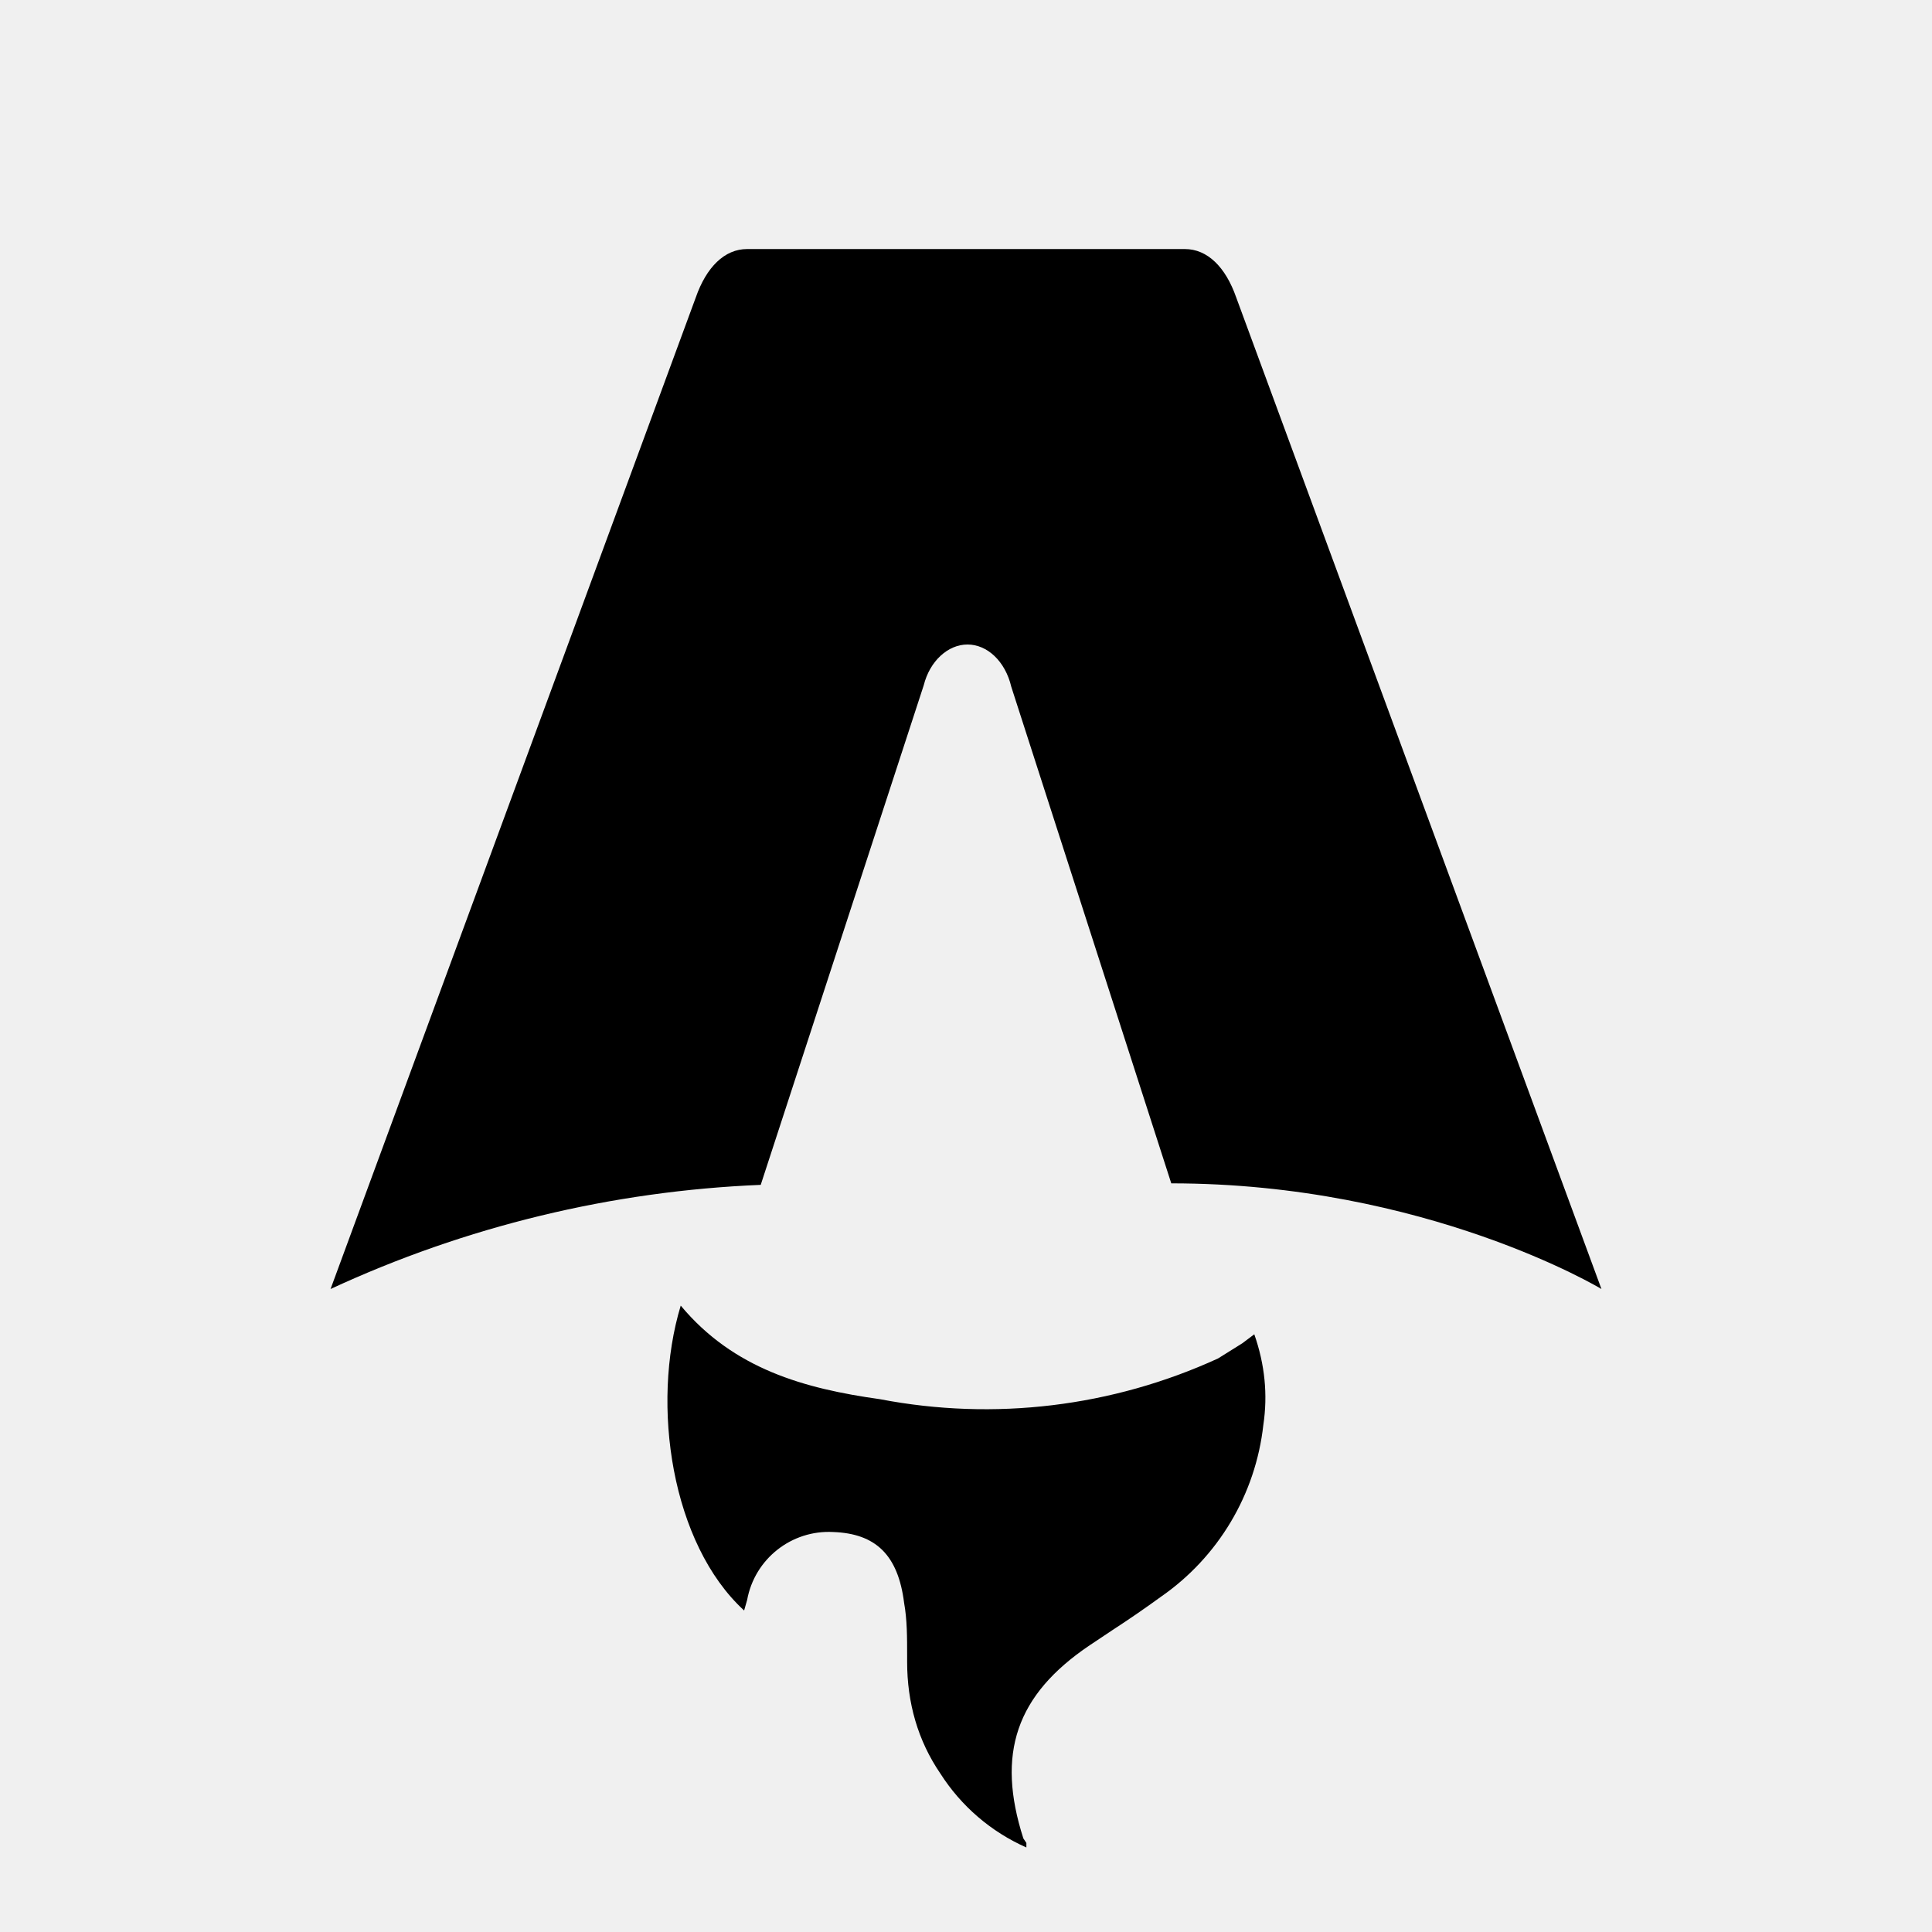
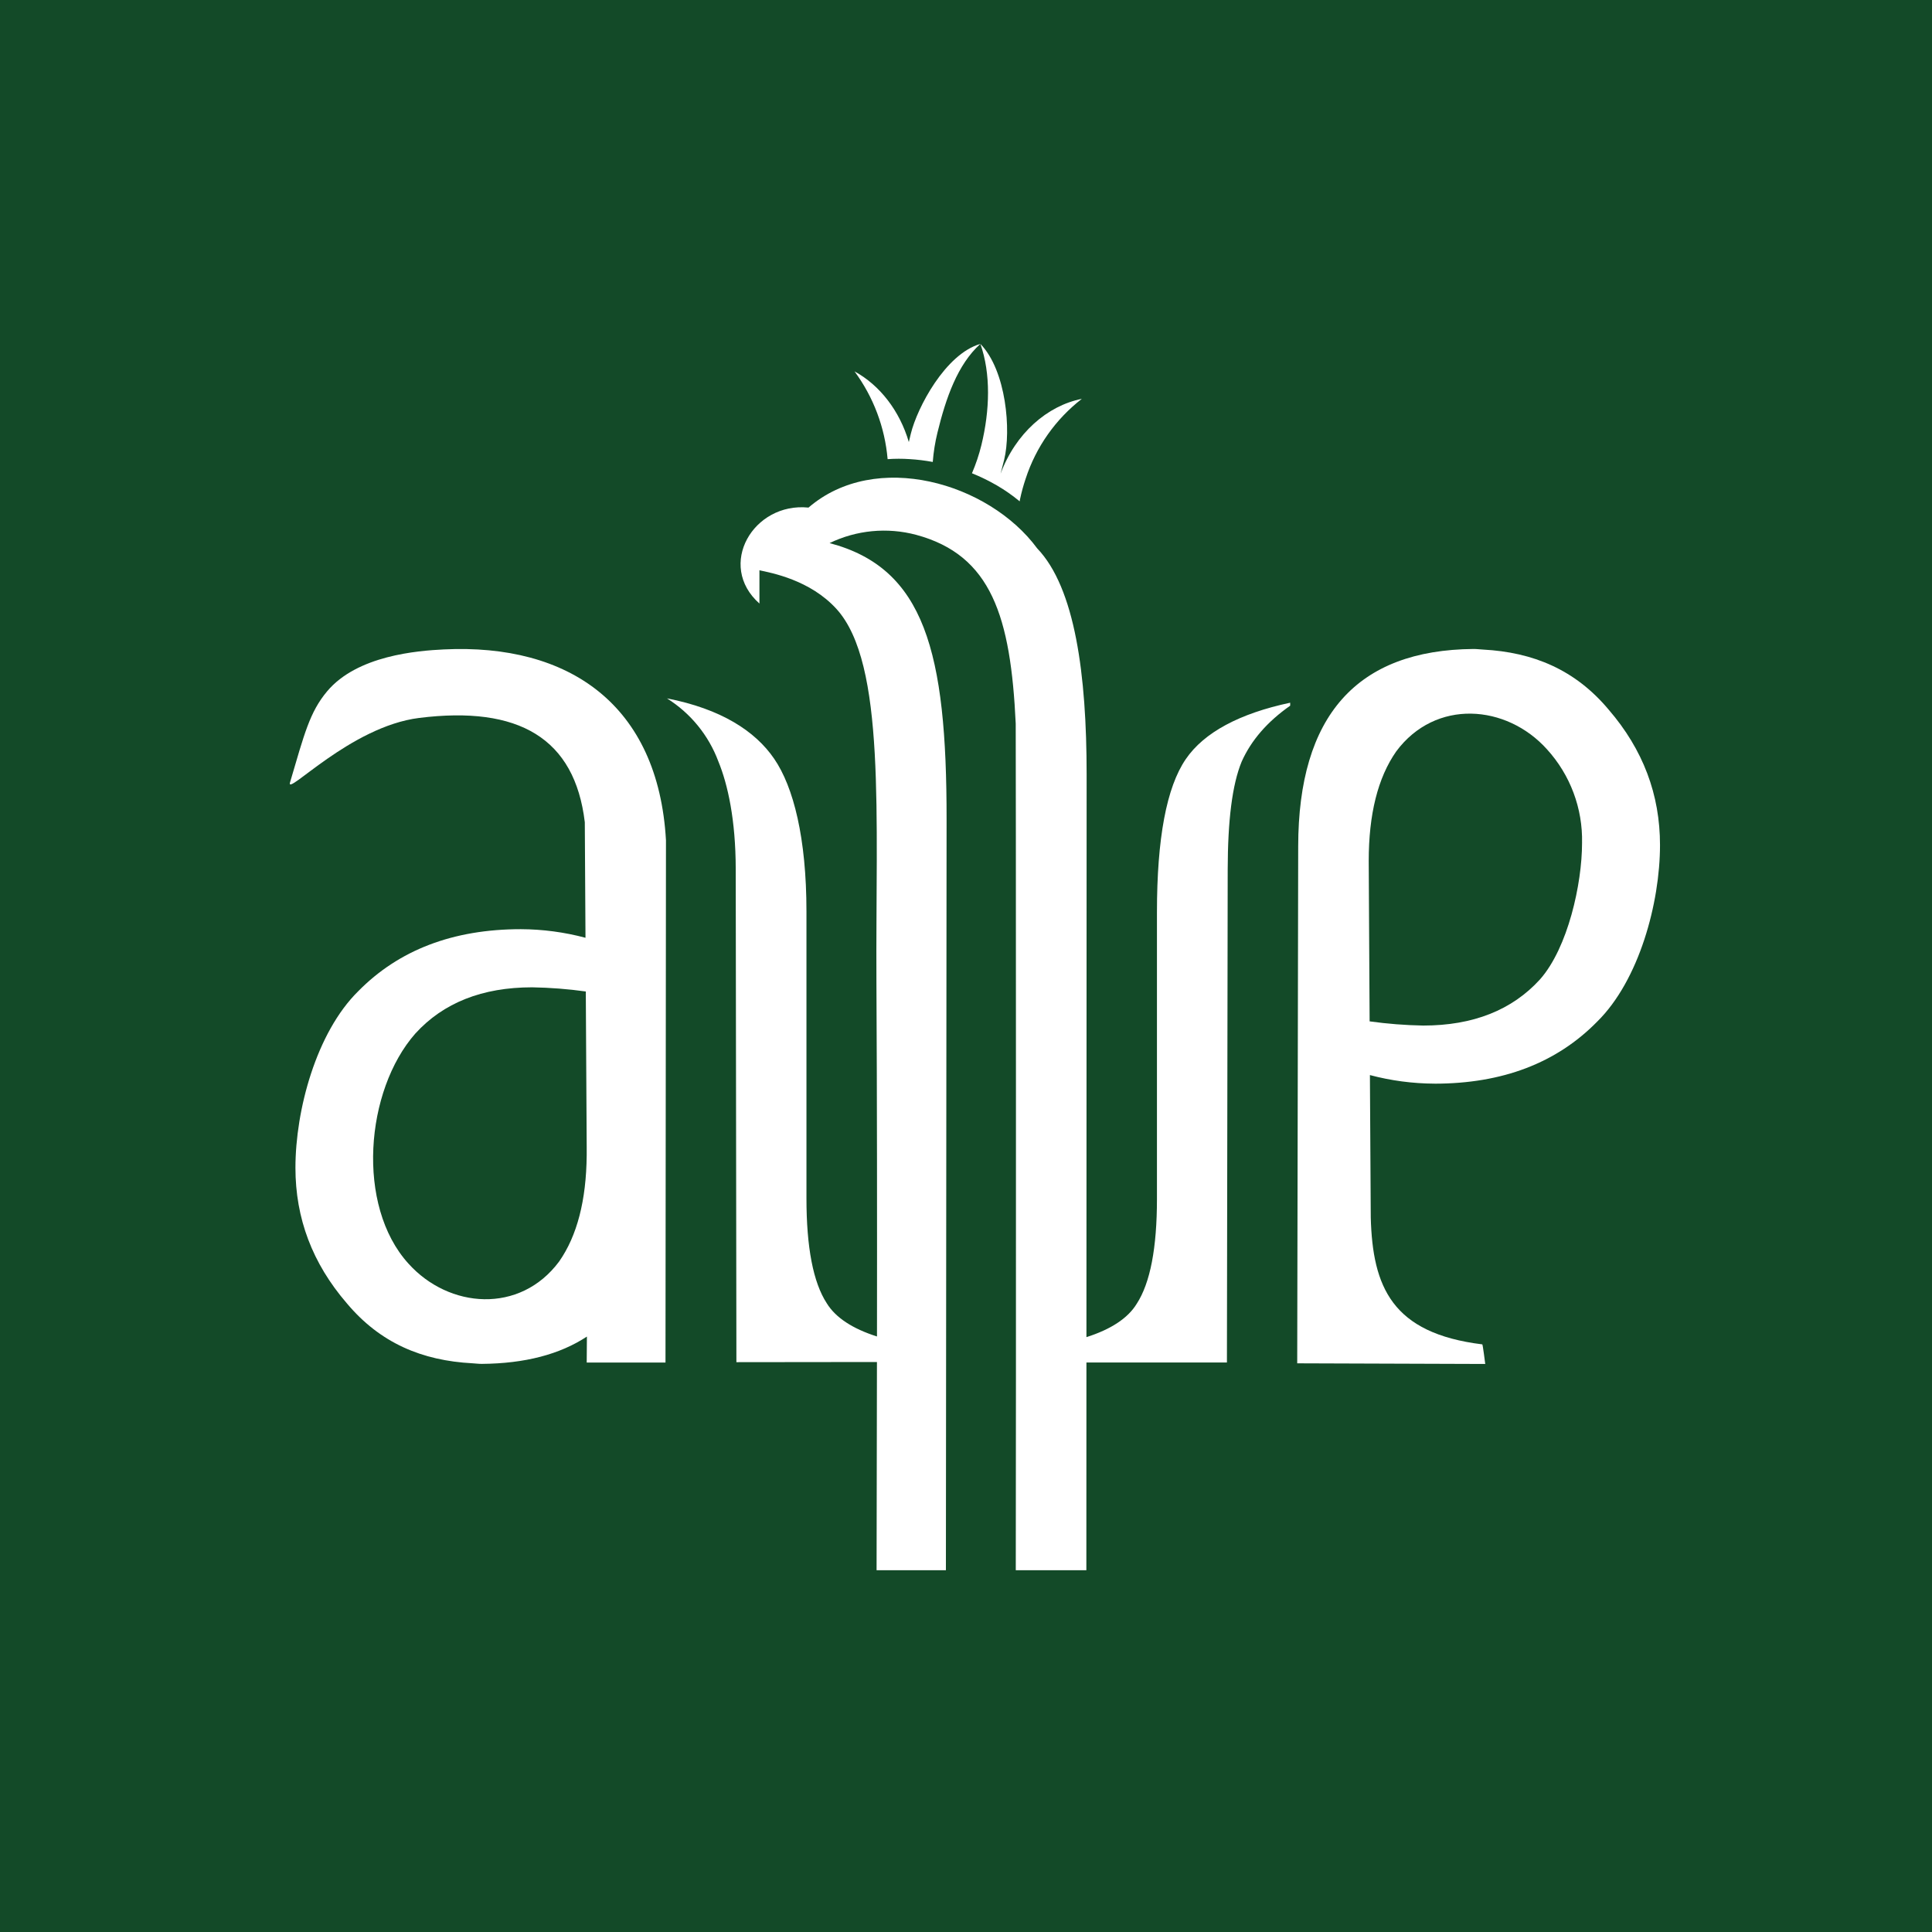
- <svg xmlns="http://www.w3.org/2000/svg" fill="none" viewBox="0 0 128 128">
-   <path d="M50.4 78.5a75.1 75.1 0 0 0-28.5 6.9l24.2-65.7c.7-2 1.9-3.2 3.4-3.2h29c1.5 0 2.7 1.2 3.4 3.2l24.2 65.7s-11.6-7-28.5-7L67 45.5c-.4-1.7-1.6-2.8-2.9-2.8-1.3 0-2.5 1.1-2.9 2.7L50.4 78.5Zm-1.1 28.2Zm-4.2-20.2c-2 6.6-.6 15.8 4.2 20.2a17.5 17.5 0 0 1 .2-.7 5.5 5.5 0 0 1 5.7-4.5c2.8.1 4.3 1.5 4.7 4.7.2 1.1.2 2.3.2 3.5v.4c0 2.7.7 5.2 2.2 7.4a13 13 0 0 0 5.7 4.9v-.3l-.2-.3c-1.8-5.6-.5-9.5 4.4-12.8l1.5-1a73 73 0 0 0 3.2-2.2 16 16 0 0 0 6.8-11.4c.3-2 .1-4-.6-6l-.8.6-1.6 1a37 37 0 0 1-22.4 2.7c-5-.7-9.7-2-13.2-6.2Z" />
-   <style>
-         path { fill: #000; }
-         @media (prefers-color-scheme: dark) {
-             path { fill: #FFF; }
-         }
-     </style>
+ <svg xmlns="http://www.w3.org/2000/svg" width="500" height="500" viewBox="0 0 500 500">
+   <g id="Group_61" data-name="Group 61" transform="translate(-5539 1634)">
+     <rect id="Rectangle_2" data-name="Rectangle 2" width="500" height="500" transform="translate(5539 -1634)" fill="#134a28" />
+     <g id="Group_60" data-name="Group 60" transform="translate(-20.259 27.983)">
+       <path id="Path_12" data-name="Path 12" d="M361.88,343.211l-36.372.04-.175-127.689c-.018-12.628-2.038-21.806-4.5-27.8a32.768,32.768,0,0,0-13.3-16.3c13.942,2.71,22.834,8.426,27.756,15.636,5,7.3,8.349,20.5,8.349,39.526v74.23c0,12.626,1.726,21.733,5.253,27.149,2.292,3.743,6.737,6.61,13,8.6.035-28.511.025-61.234-.144-91.943-.235-42.874,2.5-82.179-10.321-96.319-6.847-7.556-16.911-9.366-19.956-10.03l0,8.61c-11.164-9.9-1.6-26.284,12.7-24.833,17.365-14.985,46.653-6.454,59.176,10.548,9.82,10.239,12.8,32.731,12.8,58.426l-.049,145.712c6.263-1.991,10.713-4.864,13-8.614,3.529-5.409,5.249-14.513,5.249-27.15V226.8c0-19.035,2.464-32.317,7.463-39.614,4.729-6.931,13.966-11.827,27.017-14.6v.77c-5.87,4.109-10.078,8.919-12.56,14.487-2.464,5.986-3.581,15.252-3.611,27.883l-.2,127.615h-36.36l-.019,53.757H397.811c.088-34.911.037-219.121-.016-219.109-1.3-27.65-6.275-43.595-25.765-48.851a32.372,32.372,0,0,0-22.41,2.138c24.572,6.475,30.325,28.127,30.283,71.564L379.727,397.1H361.786c.016-13.031.065-32.007.095-53.894" transform="translate(5424.331 -1652.707)" fill="#fff" />
+       <path id="Path_13" data-name="Path 13" d="M436.078,252.126q26.345,0,42.1-16.069c10.844-10.679,16.246-30.721,16.246-45.678,0-13.077-4.373-24.7-13.282-35.045-8.649-10.339-19.516-14.861-32.518-15.554-.915-.046-1.645-.156-2.459-.153q-45.329.379-45.377,51.1L400.535,324.5l48.659.167s-.631-5.058-.758-5.072c-23.42-2.868-28.389-14.915-28.868-32.837l-.221-37.058v.2a66.272,66.272,0,0,0,16.731,2.22M419.04,194.491c0-12.049,2.338-21.534,7.131-28.373,10.146-13.64,28.513-12.193,39-.528a34.884,34.884,0,0,1,9.078,24.274c0,10.509-3.637,27.056-10.864,35.255-7.223,7.952-17.309,11.967-30.251,11.967A115.787,115.787,0,0,1,419.272,236Z" transform="translate(5494.443 -1633.656)" fill="#fff" />
+       <path id="Path_14" data-name="Path 14" d="M328.408,214.365l-.177-29.906c-2.6-21.762-17.113-30.213-42.886-26.987-17.774,2.219-34.515,20.442-33.408,16.7,3.729-12.633,5.095-18.205,9.6-23.585,7.792-9.3,23.42-10.513,30.172-10.846,32.414-1.594,55.536,14.3,57.528,49.392l-.124,135.159-20.389.007.053-6.728q-10.532,6.932-27.177,7.068c-.821.007-1.542-.1-2.461-.153-13.009-.688-23.864-5.214-32.519-15.55-8.908-10.346-13.277-21.966-13.277-35.043,0-14.957,5.4-35,16.241-45.687,10.5-10.678,24.539-16.066,42.1-16.066a66,66,0,0,1,16.722,2.224m.082,13.9a114.717,114.717,0,0,0-13.866-1.079c-12.942,0-23.023,4.018-30.248,11.963-12.968,14.721-15.42,44.521-1.791,59.533,10.49,11.667,28.859,13.109,39-.53,4.672-6.667,7.024-15.854,7.138-27.475l0-2.231Z" transform="translate(5382.375 -1633.652)" fill="#fff" />
+       <path id="Path_15" data-name="Path 15" d="M359.946,128.217c.27-.982.563-2.138.931-3.636,1.836-7.526.57-23.037-6.158-29.971,2.734,7.714,2.45,17.239.263,26.189a46.337,46.337,0,0,1-2.442,7.291,50.526,50.526,0,0,1,6.395,3.117,43.155,43.155,0,0,1,5.951,4.151c.039-.231.084-.459.1-.568a46.646,46.646,0,0,1,1.455-5.307,42.974,42.974,0,0,1,14.533-20.65c-8.971,1.771-17.167,8.962-21.032,19.384" transform="translate(5458.261 -1667.594)" fill="#fff" fill-rule="evenodd" />
+       <path id="Path_16" data-name="Path 16" d="M349.779,117.864c-.207.854-.376,1.556-.512,2.149-2.38-8.11-7.537-14.738-14.054-18.288a44.736,44.736,0,0,1,8.566,22.715,40.618,40.618,0,0,1,5.716-.009,48.491,48.491,0,0,1,5.965.733,47.359,47.359,0,0,1,1.212-7.586c2.187-8.952,5.186-17.621,11.109-22.967-9.061,2.613-16.352,16.508-18,23.253" transform="translate(5445.197 -1667.594)" fill="#fff" fill-rule="evenodd" />
+     </g>
+   </g>
</svg>
